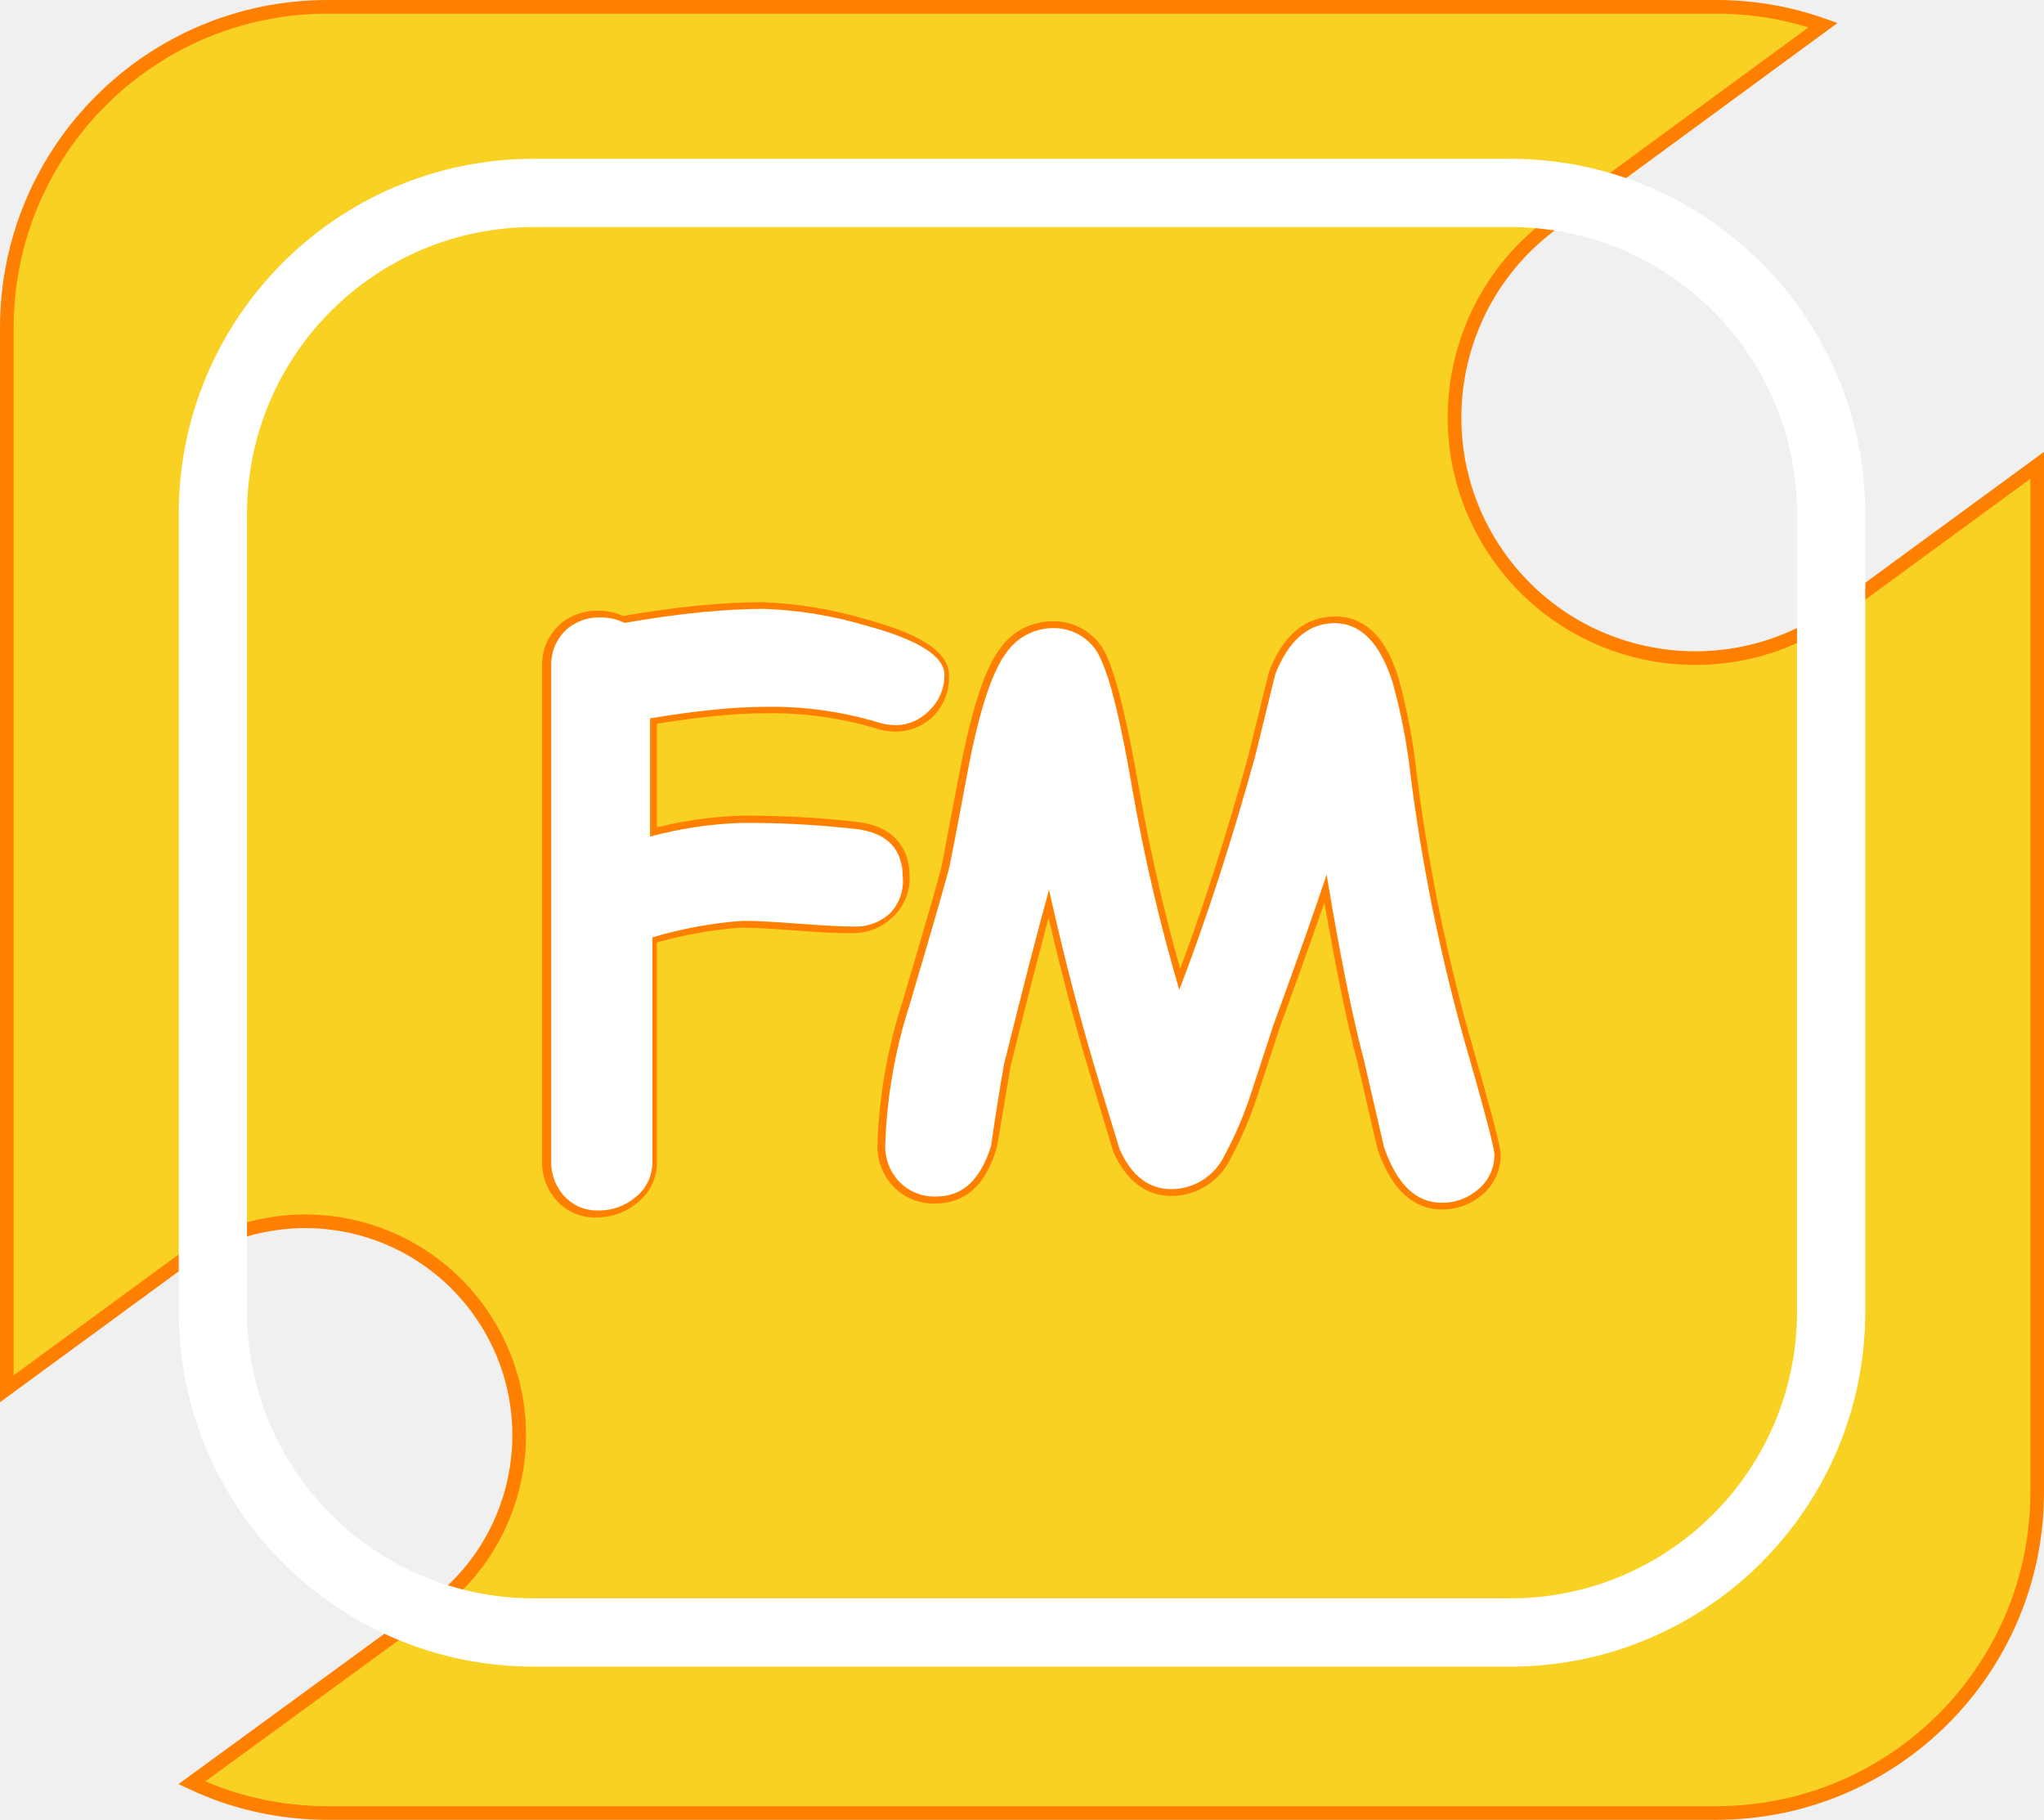
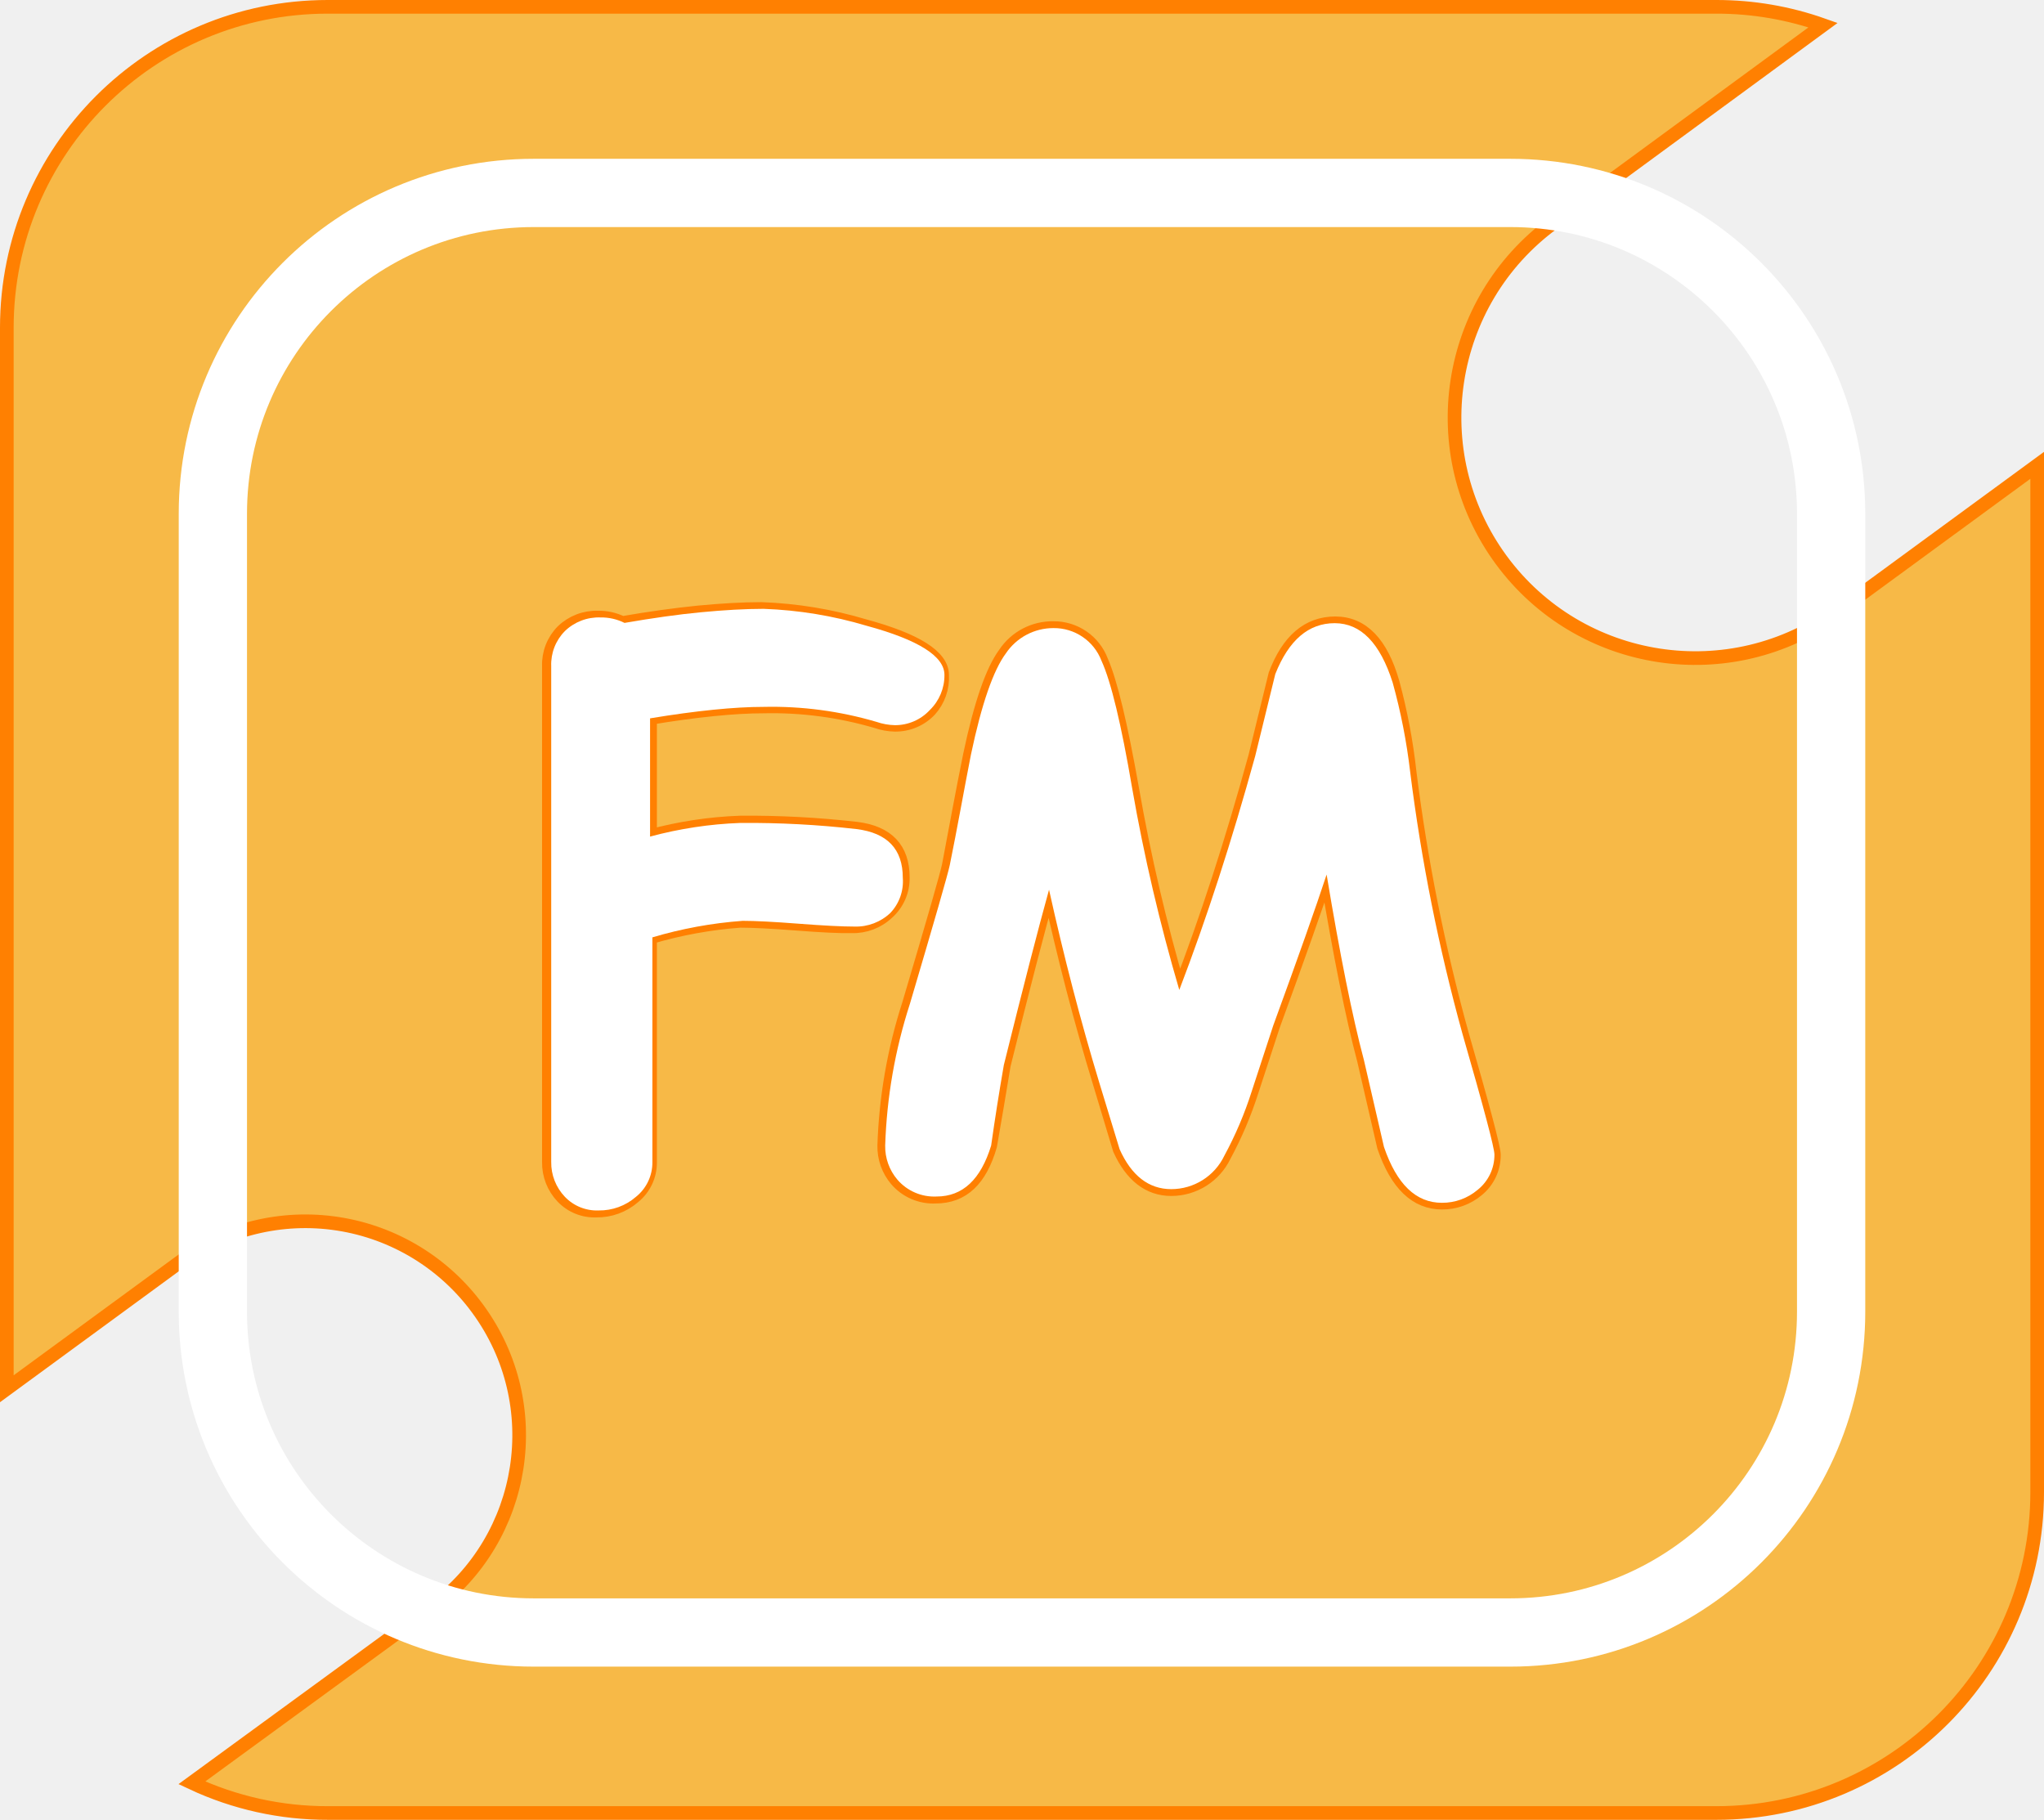
<svg xmlns="http://www.w3.org/2000/svg" viewBox="0 0 149.7 133.28">
  <g id="Layer_2" data-name="Layer 2">
    <g id="Layer_1-2" data-name="Layer 1">
-       <path d="M109.94,41h0a17.64,17.64,0,0,1,3.81-24.66L133.52,1.84A23.31,23.31,0,0,0,125.7.5H24A23.5,23.5,0,0,0,.5,24v77.71l12.59-9.22A15.64,15.64,0,0,1,35,95.87h0a15.65,15.65,0,0,1-3.38,21.87L14.05,130.57a23.34,23.34,0,0,0,10,2.21H125.7a23.5,23.5,0,0,0,23.5-23.5V34.08l-14.61,10.7A17.64,17.64,0,0,1,109.94,41ZM58.32,67.65c-1.82-.14-3.19-.21-4.1-.21a31.1,31.1,0,0,0-6.61,1.21V85.12a3.21,3.21,0,0,1-1.2,2.54,4.07,4.07,0,0,1-2.74,1,3.23,3.23,0,0,1-2.47-1,3.62,3.62,0,0,1-1-2.56V55c0-.68,0-1.72,0-3.1s0-2.41,0-3.1a3.47,3.47,0,0,1,1-2.57,3.57,3.57,0,0,1,2.61-1,3.81,3.81,0,0,1,1.76.4q3-.52,5.6-.78c1.69-.16,3.23-.25,4.59-.25a30.05,30.05,0,0,1,7.54,1.24q5.7,1.55,5.7,3.6A3.54,3.54,0,0,1,68.1,52a3.46,3.46,0,0,1-2.56,1.08,4.37,4.37,0,0,1-1.34-.24,27.11,27.11,0,0,0-8.27-1.1q-1.6,0-3.69.21c-1.39.14-2.94.35-4.63.63q0,5,0,8.66a29.42,29.42,0,0,1,6.61-1,70,70,0,0,1,8.51.45q3.39.42,3.39,3.57A3.36,3.36,0,0,1,65,66.84a3.65,3.65,0,0,1-2.62,1C61.51,67.86,60.14,67.79,58.32,67.65Zm49.89,19.49a4,4,0,0,1-2.6.94q-2.85,0-4.25-4.09l-1.47-6.36q-1.26-4.72-2.73-13.58Q96,67.58,93.25,75.11l-1.58,4.83a27.24,27.24,0,0,1-2,4.7,4.31,4.31,0,0,1-3.89,2.45c-1.64,0-2.91-1-3.78-2.92l-1.47-4.88q-2.06-6.74-3.68-14.13Q75.65,69.41,73.52,78q-.49,3-1,5.91c-.72,2.48-2,3.73-4,3.73a3.56,3.56,0,0,1-2.87-1.24,3.74,3.74,0,0,1-.89-2.49,37.6,37.6,0,0,1,1.81-10.38q2.72-9.16,2.92-10.16c.51-2.69,1-5.39,1.55-8.09.78-3.71,1.64-6.18,2.56-7.42A4.19,4.19,0,0,1,77.15,46a3.72,3.72,0,0,1,3.52,2.42q1,2.28,2.25,9.35a134,134,0,0,0,3.45,14.76q3-7.8,5.56-17.13l1.47-6q1.42-3.75,4.39-3.75T102,50a43.08,43.08,0,0,1,1.24,6.56,135,135,0,0,0,3.83,19.17c1.56,5.41,2.34,8.36,2.34,8.83A3.27,3.27,0,0,1,108.21,87.14Z" fill="#f8d123" stroke="#ff8001" stroke-miterlimit="10" />
+       <path d="M109.94,41h0a17.64,17.64,0,0,1,3.81-24.66L133.52,1.84A23.31,23.31,0,0,0,125.7.5H24A23.5,23.5,0,0,0,.5,24v77.71l12.59-9.22A15.64,15.64,0,0,1,35,95.87h0a15.65,15.65,0,0,1-3.38,21.87L14.05,130.57a23.34,23.34,0,0,0,10,2.21H125.7a23.5,23.5,0,0,0,23.5-23.5V34.08l-14.61,10.7A17.64,17.64,0,0,1,109.94,41ZM58.32,67.65c-1.82-.14-3.19-.21-4.1-.21a31.1,31.1,0,0,0-6.61,1.21V85.12a3.21,3.21,0,0,1-1.2,2.54,4.07,4.07,0,0,1-2.74,1,3.23,3.23,0,0,1-2.47-1,3.62,3.62,0,0,1-1-2.56V55c0-.68,0-1.72,0-3.1s0-2.41,0-3.1a3.47,3.47,0,0,1,1-2.57,3.57,3.57,0,0,1,2.61-1,3.81,3.81,0,0,1,1.76.4q3-.52,5.6-.78c1.69-.16,3.23-.25,4.59-.25a30.05,30.05,0,0,1,7.54,1.24q5.7,1.55,5.7,3.6A3.54,3.54,0,0,1,68.1,52a3.46,3.46,0,0,1-2.56,1.08,4.37,4.37,0,0,1-1.34-.24,27.11,27.11,0,0,0-8.27-1.1q-1.6,0-3.69.21c-1.39.14-2.94.35-4.63.63q0,5,0,8.66a29.42,29.42,0,0,1,6.61-1,70,70,0,0,1,8.51.45q3.39.42,3.39,3.57A3.36,3.36,0,0,1,65,66.84a3.65,3.65,0,0,1-2.62,1C61.51,67.86,60.14,67.79,58.32,67.65Zm49.89,19.49a4,4,0,0,1-2.6.94q-2.85,0-4.25-4.09l-1.47-6.36q-1.26-4.72-2.73-13.58Q96,67.58,93.25,75.11l-1.58,4.83a27.24,27.24,0,0,1-2,4.7,4.31,4.31,0,0,1-3.89,2.45c-1.64,0-2.91-1-3.78-2.92l-1.47-4.88q-2.06-6.74-3.68-14.13Q75.65,69.41,73.52,78q-.49,3-1,5.91c-.72,2.48-2,3.73-4,3.73a3.56,3.56,0,0,1-2.87-1.24,3.74,3.74,0,0,1-.89-2.49,37.6,37.6,0,0,1,1.81-10.38q2.72-9.16,2.92-10.16c.51-2.69,1-5.39,1.55-8.09.78-3.71,1.64-6.18,2.56-7.42A4.19,4.19,0,0,1,77.15,46a3.72,3.72,0,0,1,3.52,2.42q1,2.28,2.25,9.35a134,134,0,0,0,3.45,14.76q3-7.8,5.56-17.13l1.47-6q1.42-3.75,4.39-3.75T102,50a43.08,43.08,0,0,1,1.24,6.56,135,135,0,0,0,3.83,19.17c1.56,5.41,2.34,8.36,2.34,8.83A3.27,3.27,0,0,1,108.21,87.14Z" fill="rgb(247, 185, 71)" stroke="#ff8001" stroke-miterlimit="10" />
      <path d="M66.12,64.29q0-3.15-3.39-3.57a70,70,0,0,0-8.51-.45,29.42,29.42,0,0,0-6.61,1q0-3.62,0-8.66c1.69-.28,3.24-.49,4.63-.63s2.62-.21,3.69-.21a27.11,27.11,0,0,1,8.27,1.1,4.37,4.37,0,0,0,1.34.24A3.46,3.46,0,0,0,68.1,52a3.54,3.54,0,0,0,1.07-2.57q0-2.05-5.7-3.6a30.05,30.05,0,0,0-7.54-1.24c-1.36,0-2.9.09-4.59.25s-3.57.43-5.6.78a3.81,3.81,0,0,0-1.76-.4,3.57,3.57,0,0,0-2.61,1,3.47,3.47,0,0,0-1,2.57c0,.69,0,1.72,0,3.1s0,2.42,0,3.1v30.1a3.62,3.62,0,0,0,1,2.56,3.23,3.23,0,0,0,2.47,1,4.07,4.07,0,0,0,2.74-1,3.21,3.21,0,0,0,1.2-2.54V68.65a31.1,31.1,0,0,1,6.61-1.21c.91,0,2.28.07,4.1.21s3.19.21,4.1.21a3.65,3.65,0,0,0,2.62-1A3.36,3.36,0,0,0,66.12,64.29Z" fill="#fff" />
      <rect x="15.59" y="14.13" width="118.52" height="105.43" rx="23.5" fill="none" stroke="#fff" stroke-miterlimit="10" stroke-width="5" />
      <path d="M103.28,56.54A43.08,43.08,0,0,0,102,50q-1.38-4.36-4.25-4.36T93.4,49.37l-1.47,6q-2.57,9.33-5.56,17.13a134,134,0,0,1-3.45-14.76q-1.2-7.06-2.25-9.35A3.72,3.72,0,0,0,77.15,46a4.19,4.19,0,0,0-3.48,1.85c-.92,1.24-1.78,3.71-2.56,7.42-.53,2.7-1,5.4-1.55,8.09q-.21,1-2.92,10.16a37.6,37.6,0,0,0-1.81,10.38,3.74,3.74,0,0,0,.89,2.49,3.56,3.56,0,0,0,2.87,1.24c1.92,0,3.24-1.25,4-3.73Q73,81,73.52,78q2.13-8.59,3.31-12.84,1.64,7.4,3.68,14.13L82,84.17c.87,1.94,2.14,2.92,3.78,2.92a4.31,4.31,0,0,0,3.89-2.45,27.24,27.24,0,0,0,2-4.7l1.58-4.83Q96,67.58,97.16,64.05q1.47,8.85,2.73,13.58L101.36,84q1.4,4.1,4.25,4.09a4,4,0,0,0,2.6-.94,3.27,3.27,0,0,0,1.24-2.6c0-.47-.78-3.42-2.34-8.83A135,135,0,0,1,103.28,56.54Z" fill="#fff" />
    </g>
  </g>
</svg>
